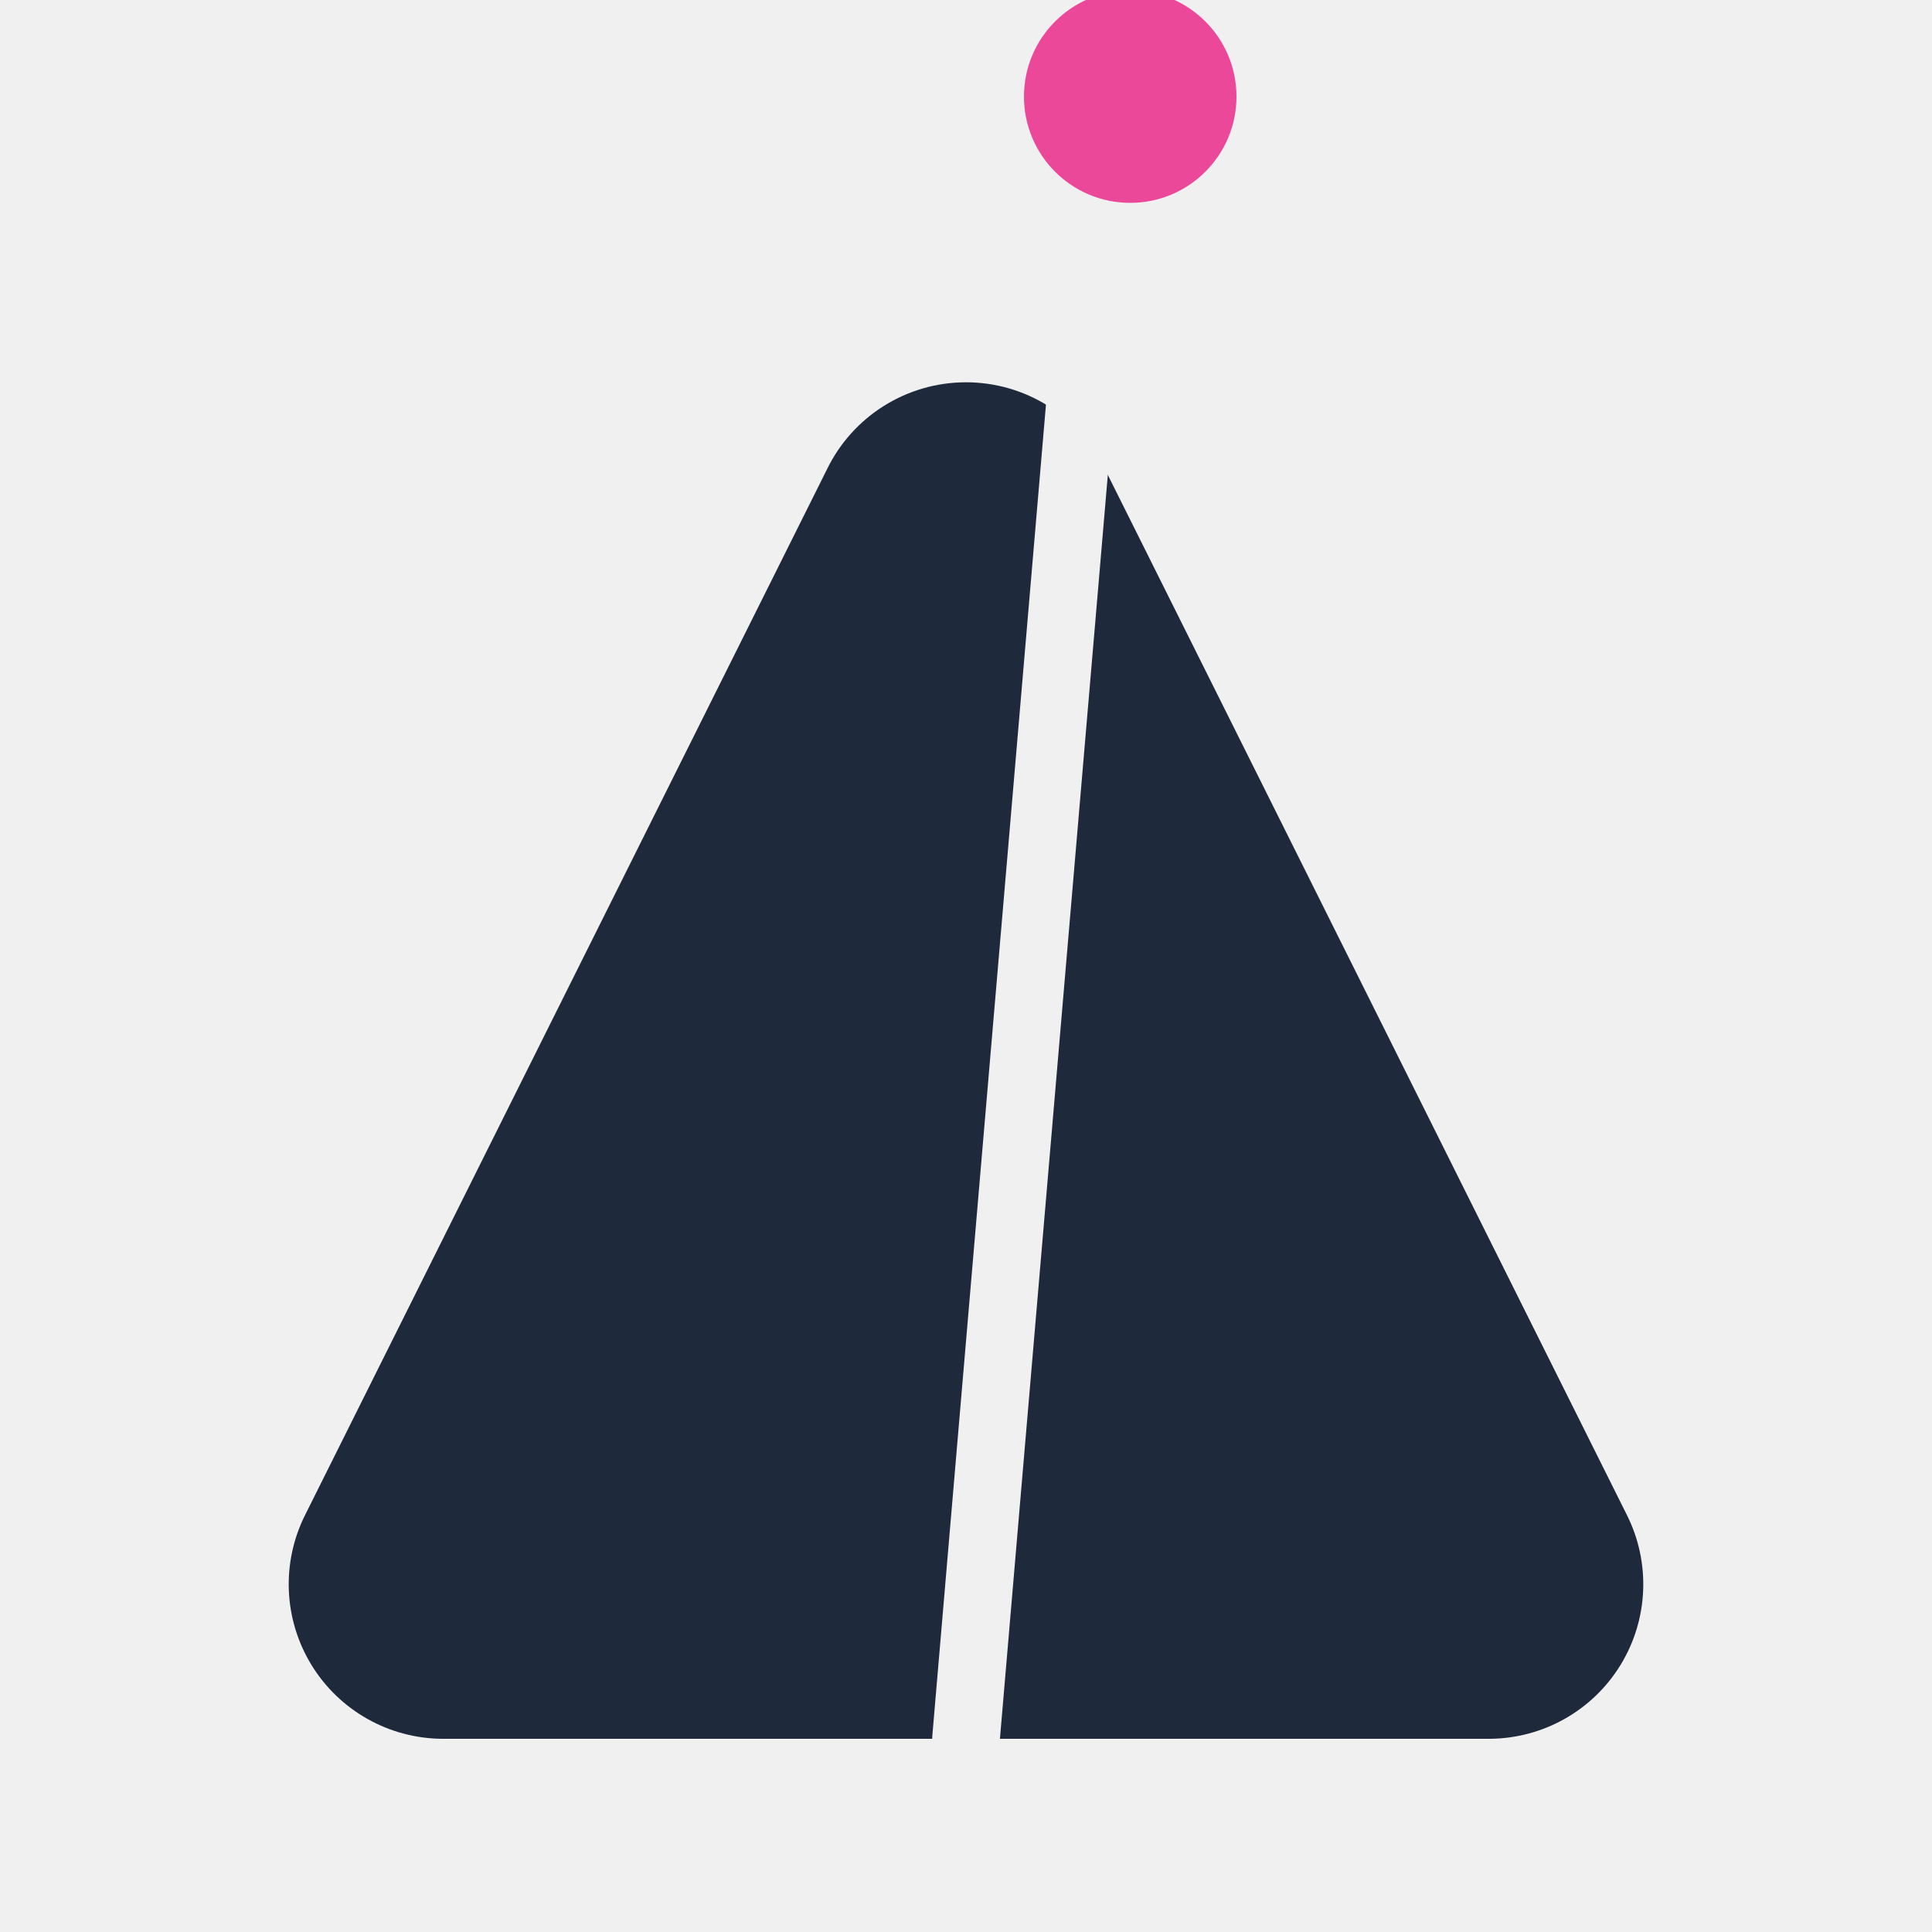
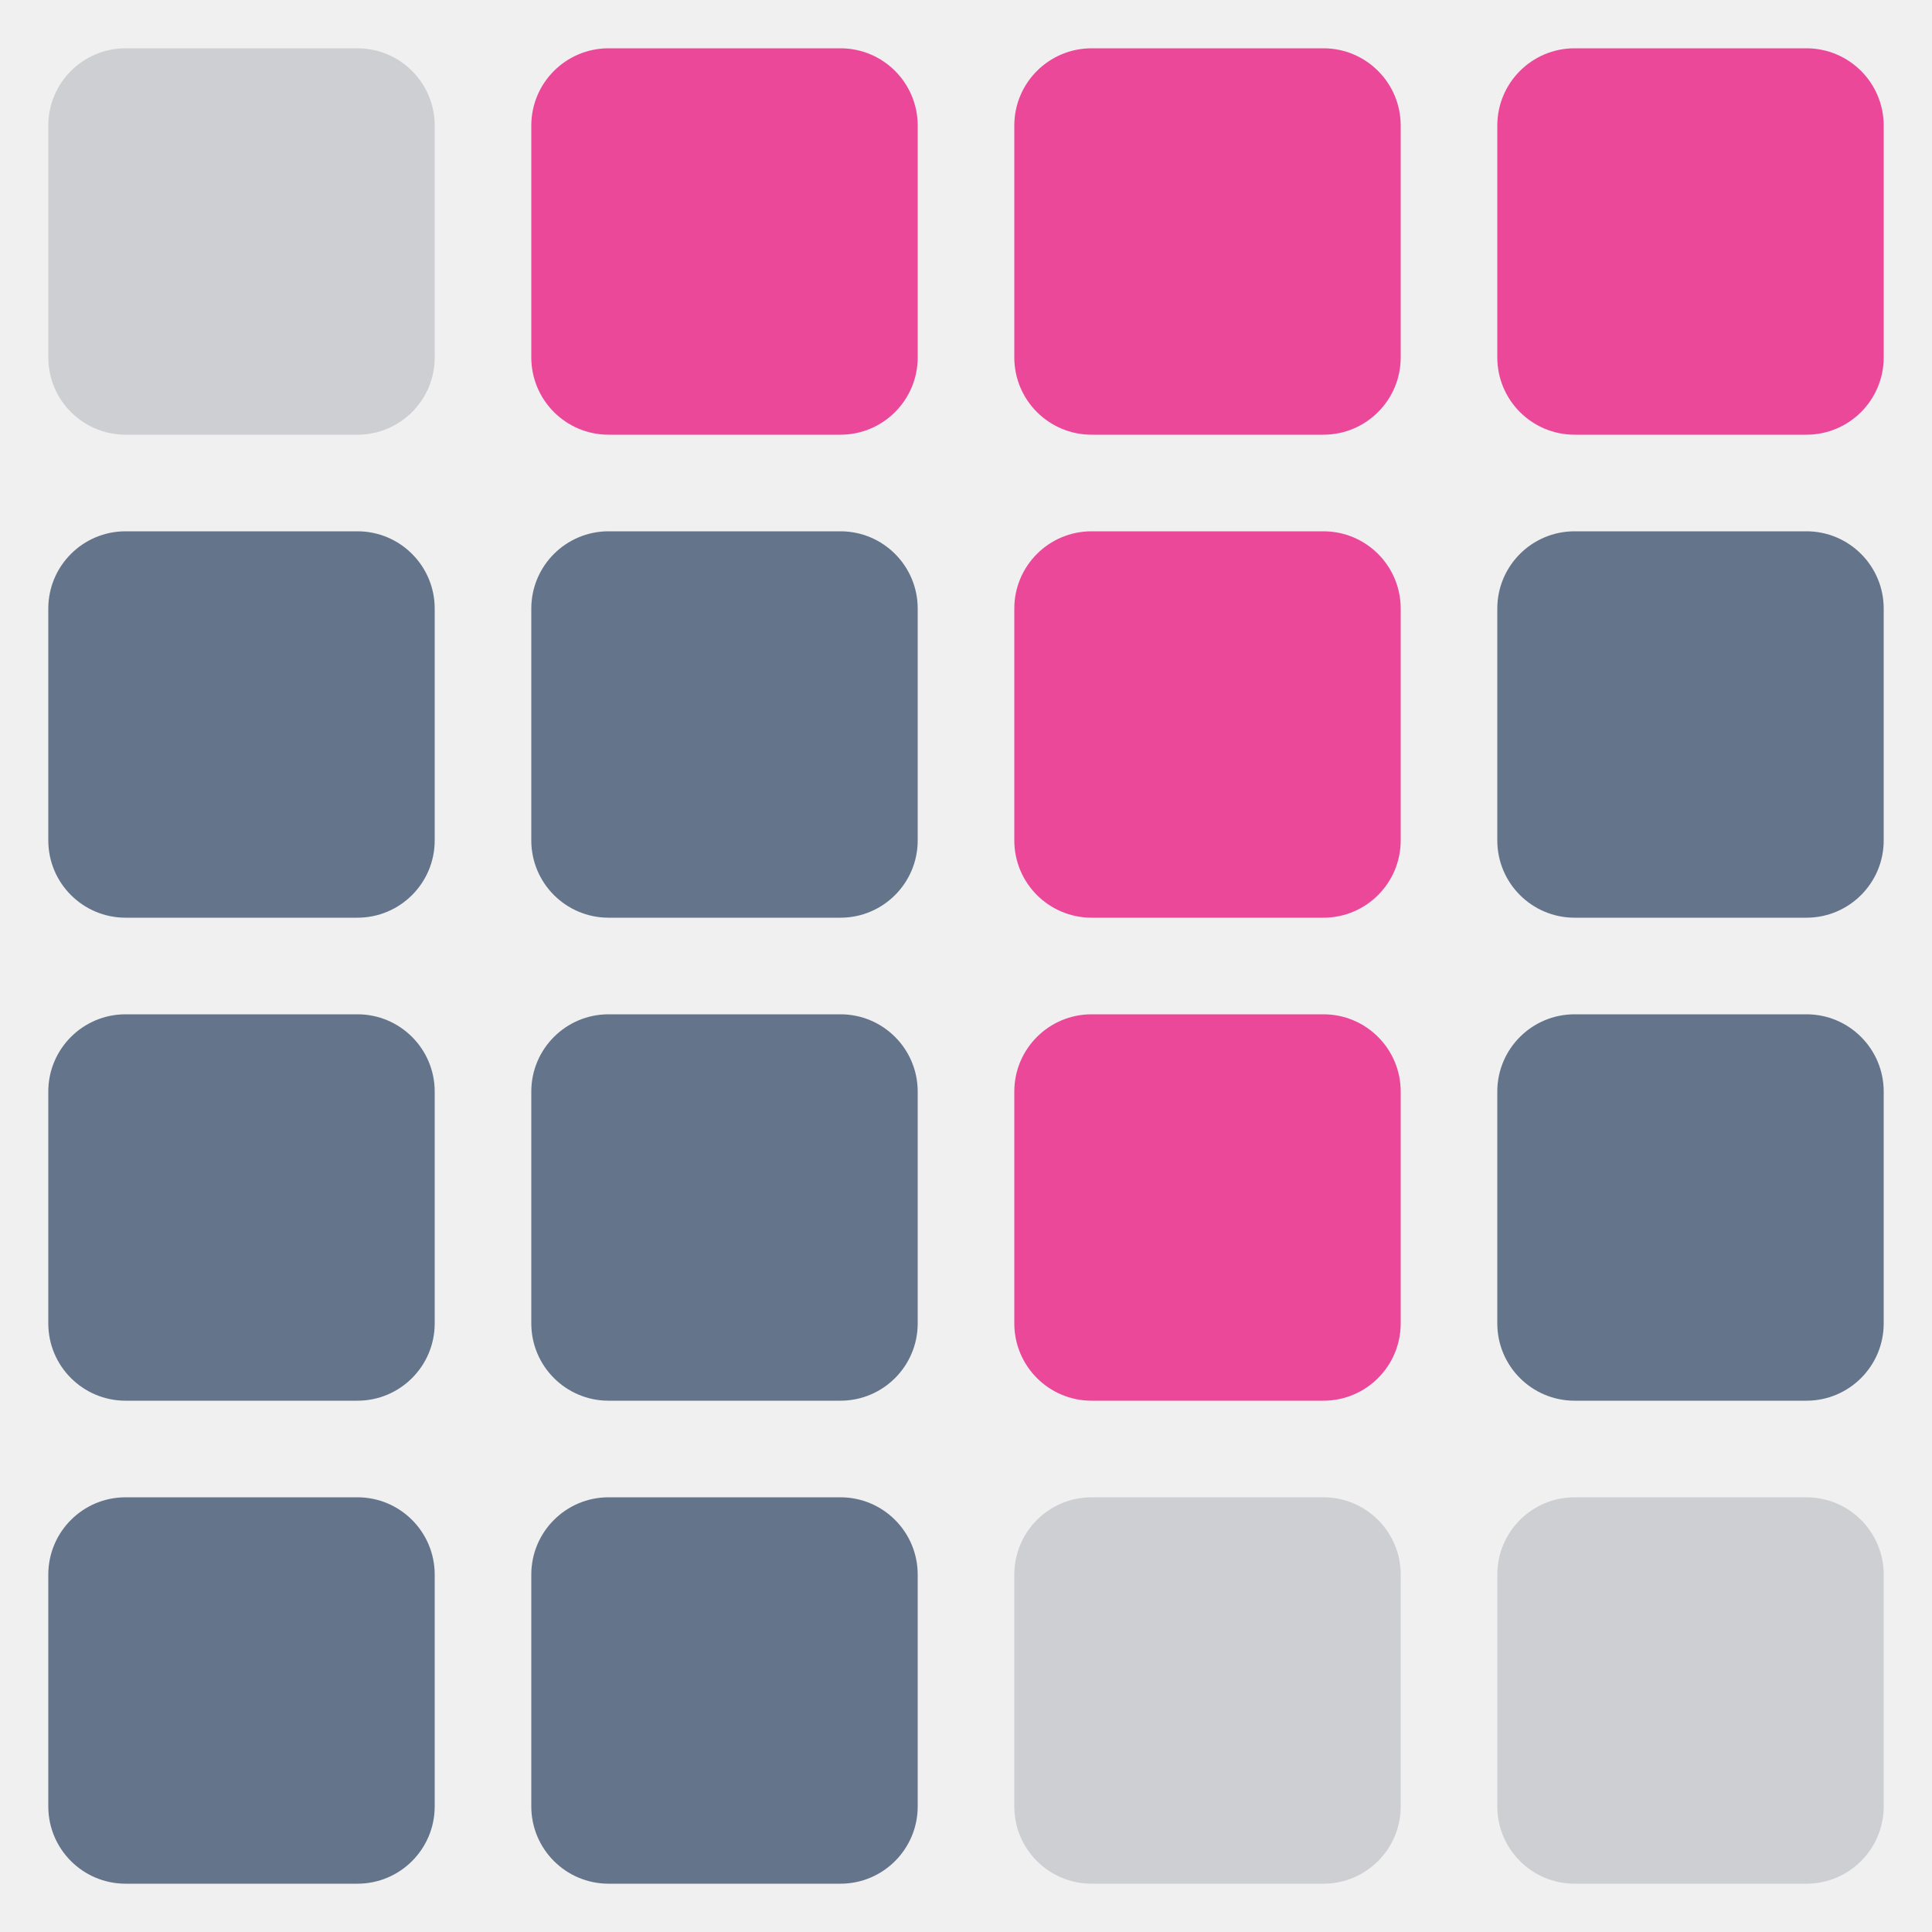
<svg xmlns="http://www.w3.org/2000/svg" viewBox="0 0 100 100">
  <style>
-     .body { fill: #1e293b; }
+     .primary { fill: #ec4899; }
+     .filled  { fill: #64748b; }
+     .ghost   { fill: rgba(15, 23, 42, 0.15); }
    @media (prefers-color-scheme: dark) {
-       .body { fill: #f1f5f9; }
+       .filled { fill: #f1f5f9; }
+       .ghost  { fill: rgba(241, 245, 249, 0.15); }
    }
  </style>
-   <defs>
-     <mask id="takt-rod-mask">
-       <rect width="100" height="100" fill="white" />
-       <line x1="50" y1="90" x2="57" y2="8" stroke-width="3.5" stroke-linecap="round" stroke="black" />
-     </mask>
-   </defs>
-   <path class="body" mask="url(#takt-rod-mask)" d="M57.2,24.3 A8,8 0 0,0 42.8,24.3 L15.8,78.4 A8,8 0 0,0 22.9,90 L77.1,90 A8,8 0 0,0 84.2,78.4 Z" />
-   <circle cx="58.5" cy="5" r="5.5" fill="#ec4899" />
+   <rect x="2.5" y="2.5" width="20" height="20" rx="4" class="ghost" />
+   <rect x="27.5" y="2.5" width="20" height="20" rx="4" class="primary" />
+   <rect x="52.5" y="2.5" width="20" height="20" rx="4" class="primary" />
+   <rect x="77.5" y="2.5" width="20" height="20" rx="4" class="primary" />
+   <rect x="2.5" y="27.5" width="20" height="20" rx="4" class="filled" />
+   <rect x="27.5" y="27.5" width="20" height="20" rx="4" class="filled" />
+   <rect x="52.5" y="27.5" width="20" height="20" rx="4" class="primary" />
+   <rect x="77.5" y="27.5" width="20" height="20" rx="4" class="filled" />
+   <rect x="2.5" y="52.5" width="20" height="20" rx="4" class="filled" />
+   <rect x="27.5" y="52.5" width="20" height="20" rx="4" class="filled" />
+   <rect x="52.5" y="52.5" width="20" height="20" rx="4" class="primary" />
+   <rect x="77.5" y="52.5" width="20" height="20" rx="4" class="filled" />
+   <rect x="2.5" y="77.5" width="20" height="20" rx="4" class="filled" />
+   <rect x="27.5" y="77.5" width="20" height="20" rx="4" class="filled" />
+   <rect x="52.5" y="77.5" width="20" height="20" rx="4" class="ghost" />
+   <rect x="77.5" y="77.5" width="20" height="20" rx="4" class="ghost" />
</svg>
